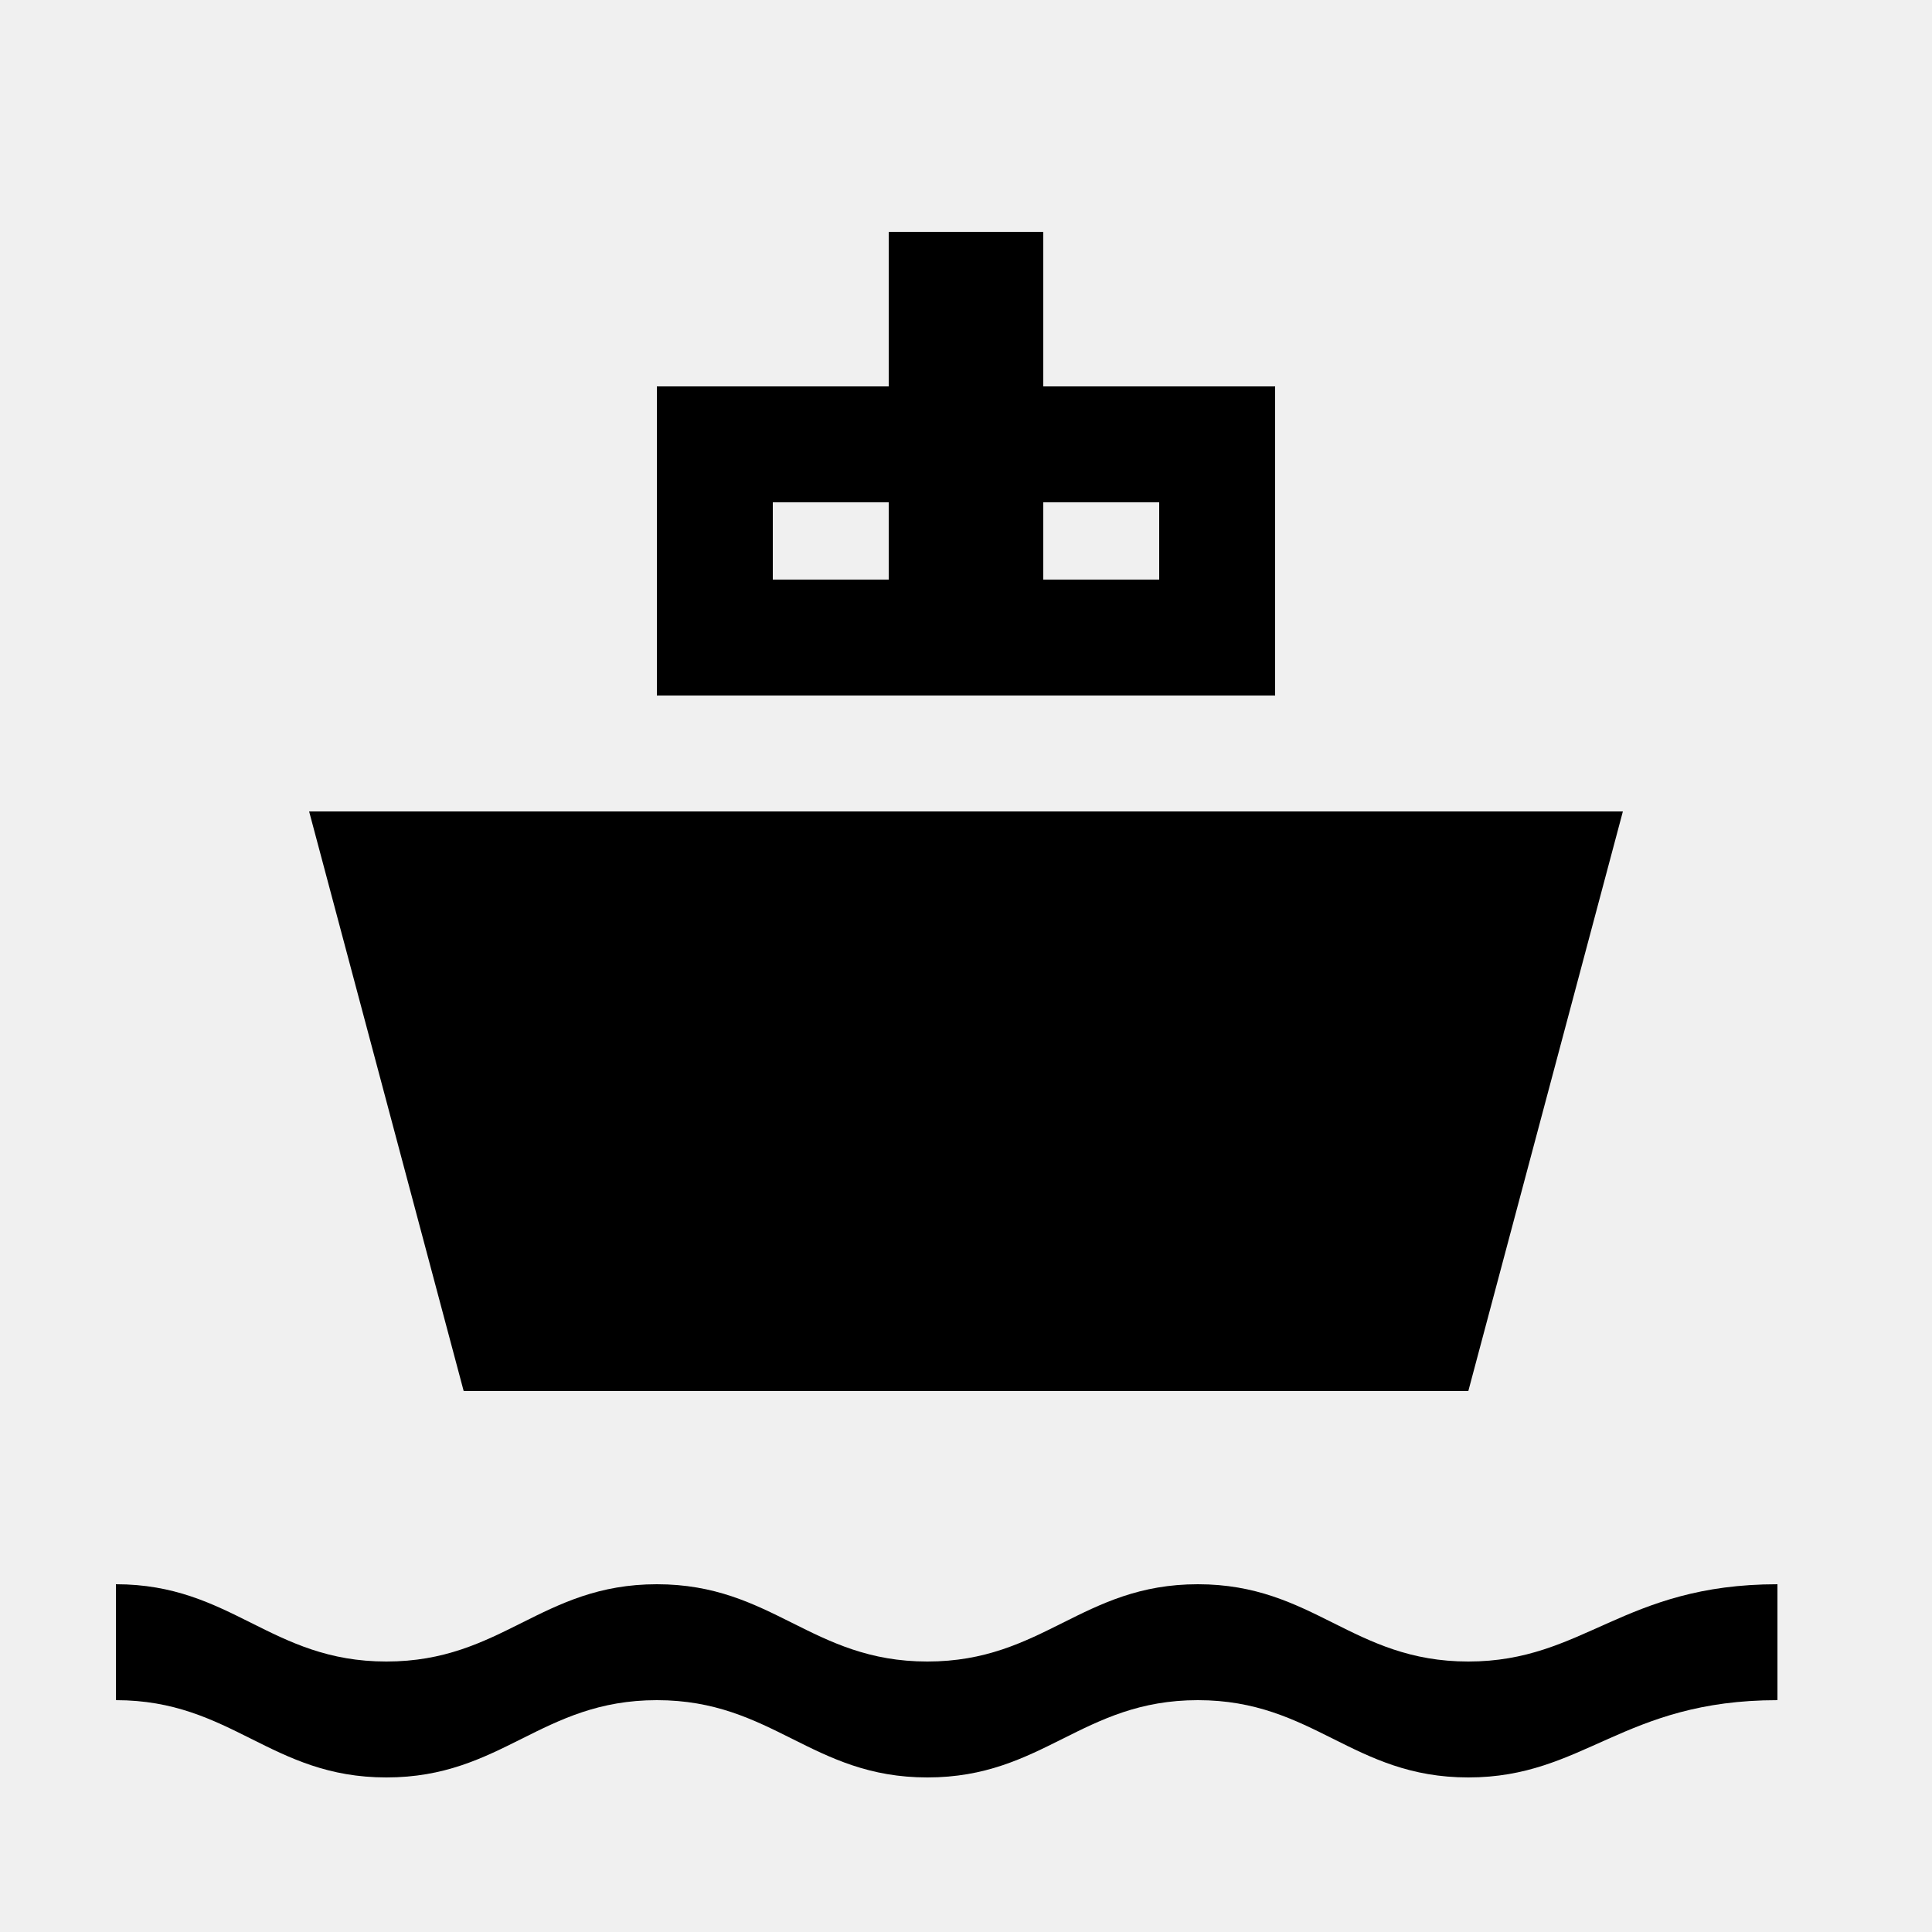
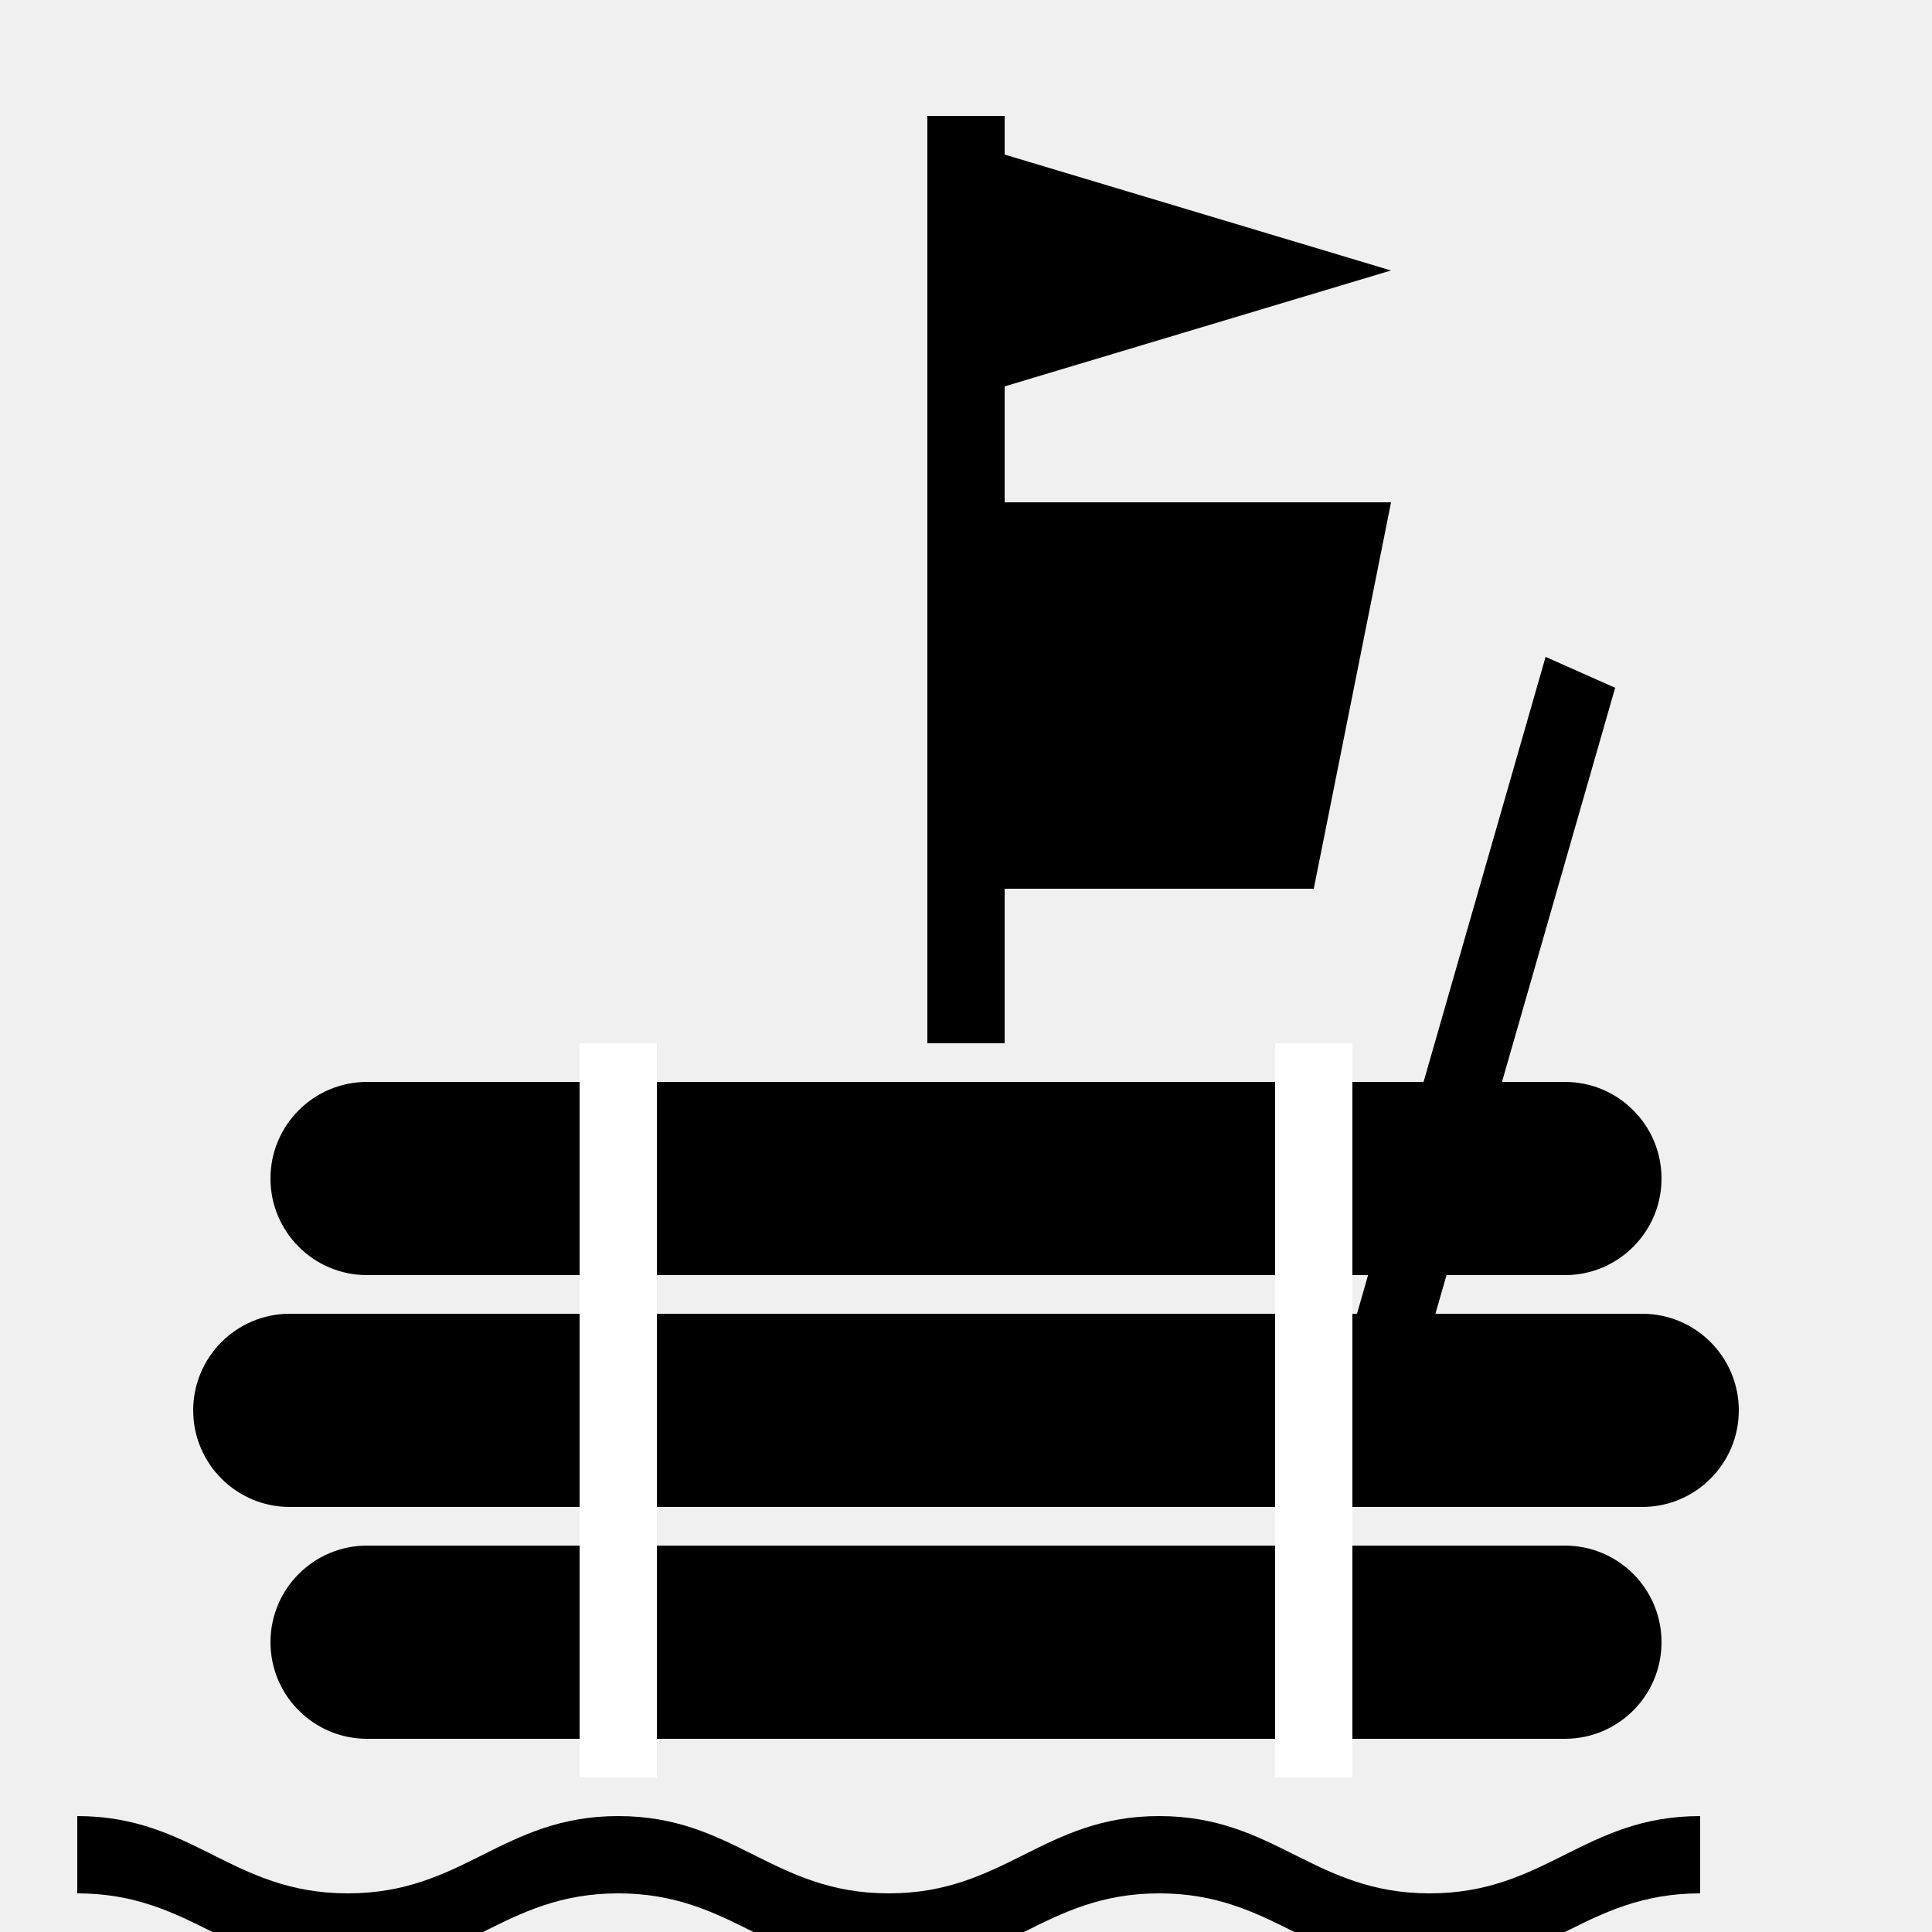
<svg xmlns="http://www.w3.org/2000/svg" viewBox="0 0 50 50" fill="#000">
-   <path d="M23 6h4v4h6v8H17v-8h6zM20 13h3v2h-3zM27 13h3v2h-3z" fill-rule="evenodd" />
-   <path d="M8 21h34l-4 15H12z" />
-   <path d="M3 41c3 0 4 2 7 2s4-2 7-2 4 2 7 2 4-2 7-2 4 2 7 2 4-2 8-2v3c-4 0-5 2-8 2s-4-2-7-2-4 2-7 2-4-2-7-2-4 2-7 2-4-2-7-2z" />
+   <path d="M24 3h2v24h-2z" />
+   <path d="M26 4l10 3-10 3z" />
+   <path d="M26 13h10l-2 10H26z" />
+   <path d="M40 17l1.8.8L36 38l-1.8-.8z" />
+   <rect x="7" y="28" width="36" height="5" rx="2.5" />
+   <rect x="5" y="34" width="40" height="5" rx="2.5" />
+   <rect x="7" y="40" width="36" height="5" rx="2.5" />
+   <path d="M15 27h2v19h-2zM33 27h2v19h-2z" fill="#fff" />
+   <path d="M2 47c3 0 4 2 7 2s4-2 7-2 4 2 7 2 4-2 7-2 4 2 7 2 4-2 7-2v2c-3 0-4 2-7 2s-4-2-7-2-4 2-7 2-4-2-7-2-4 2-7 2-4-2-7-2z" />
</svg>
